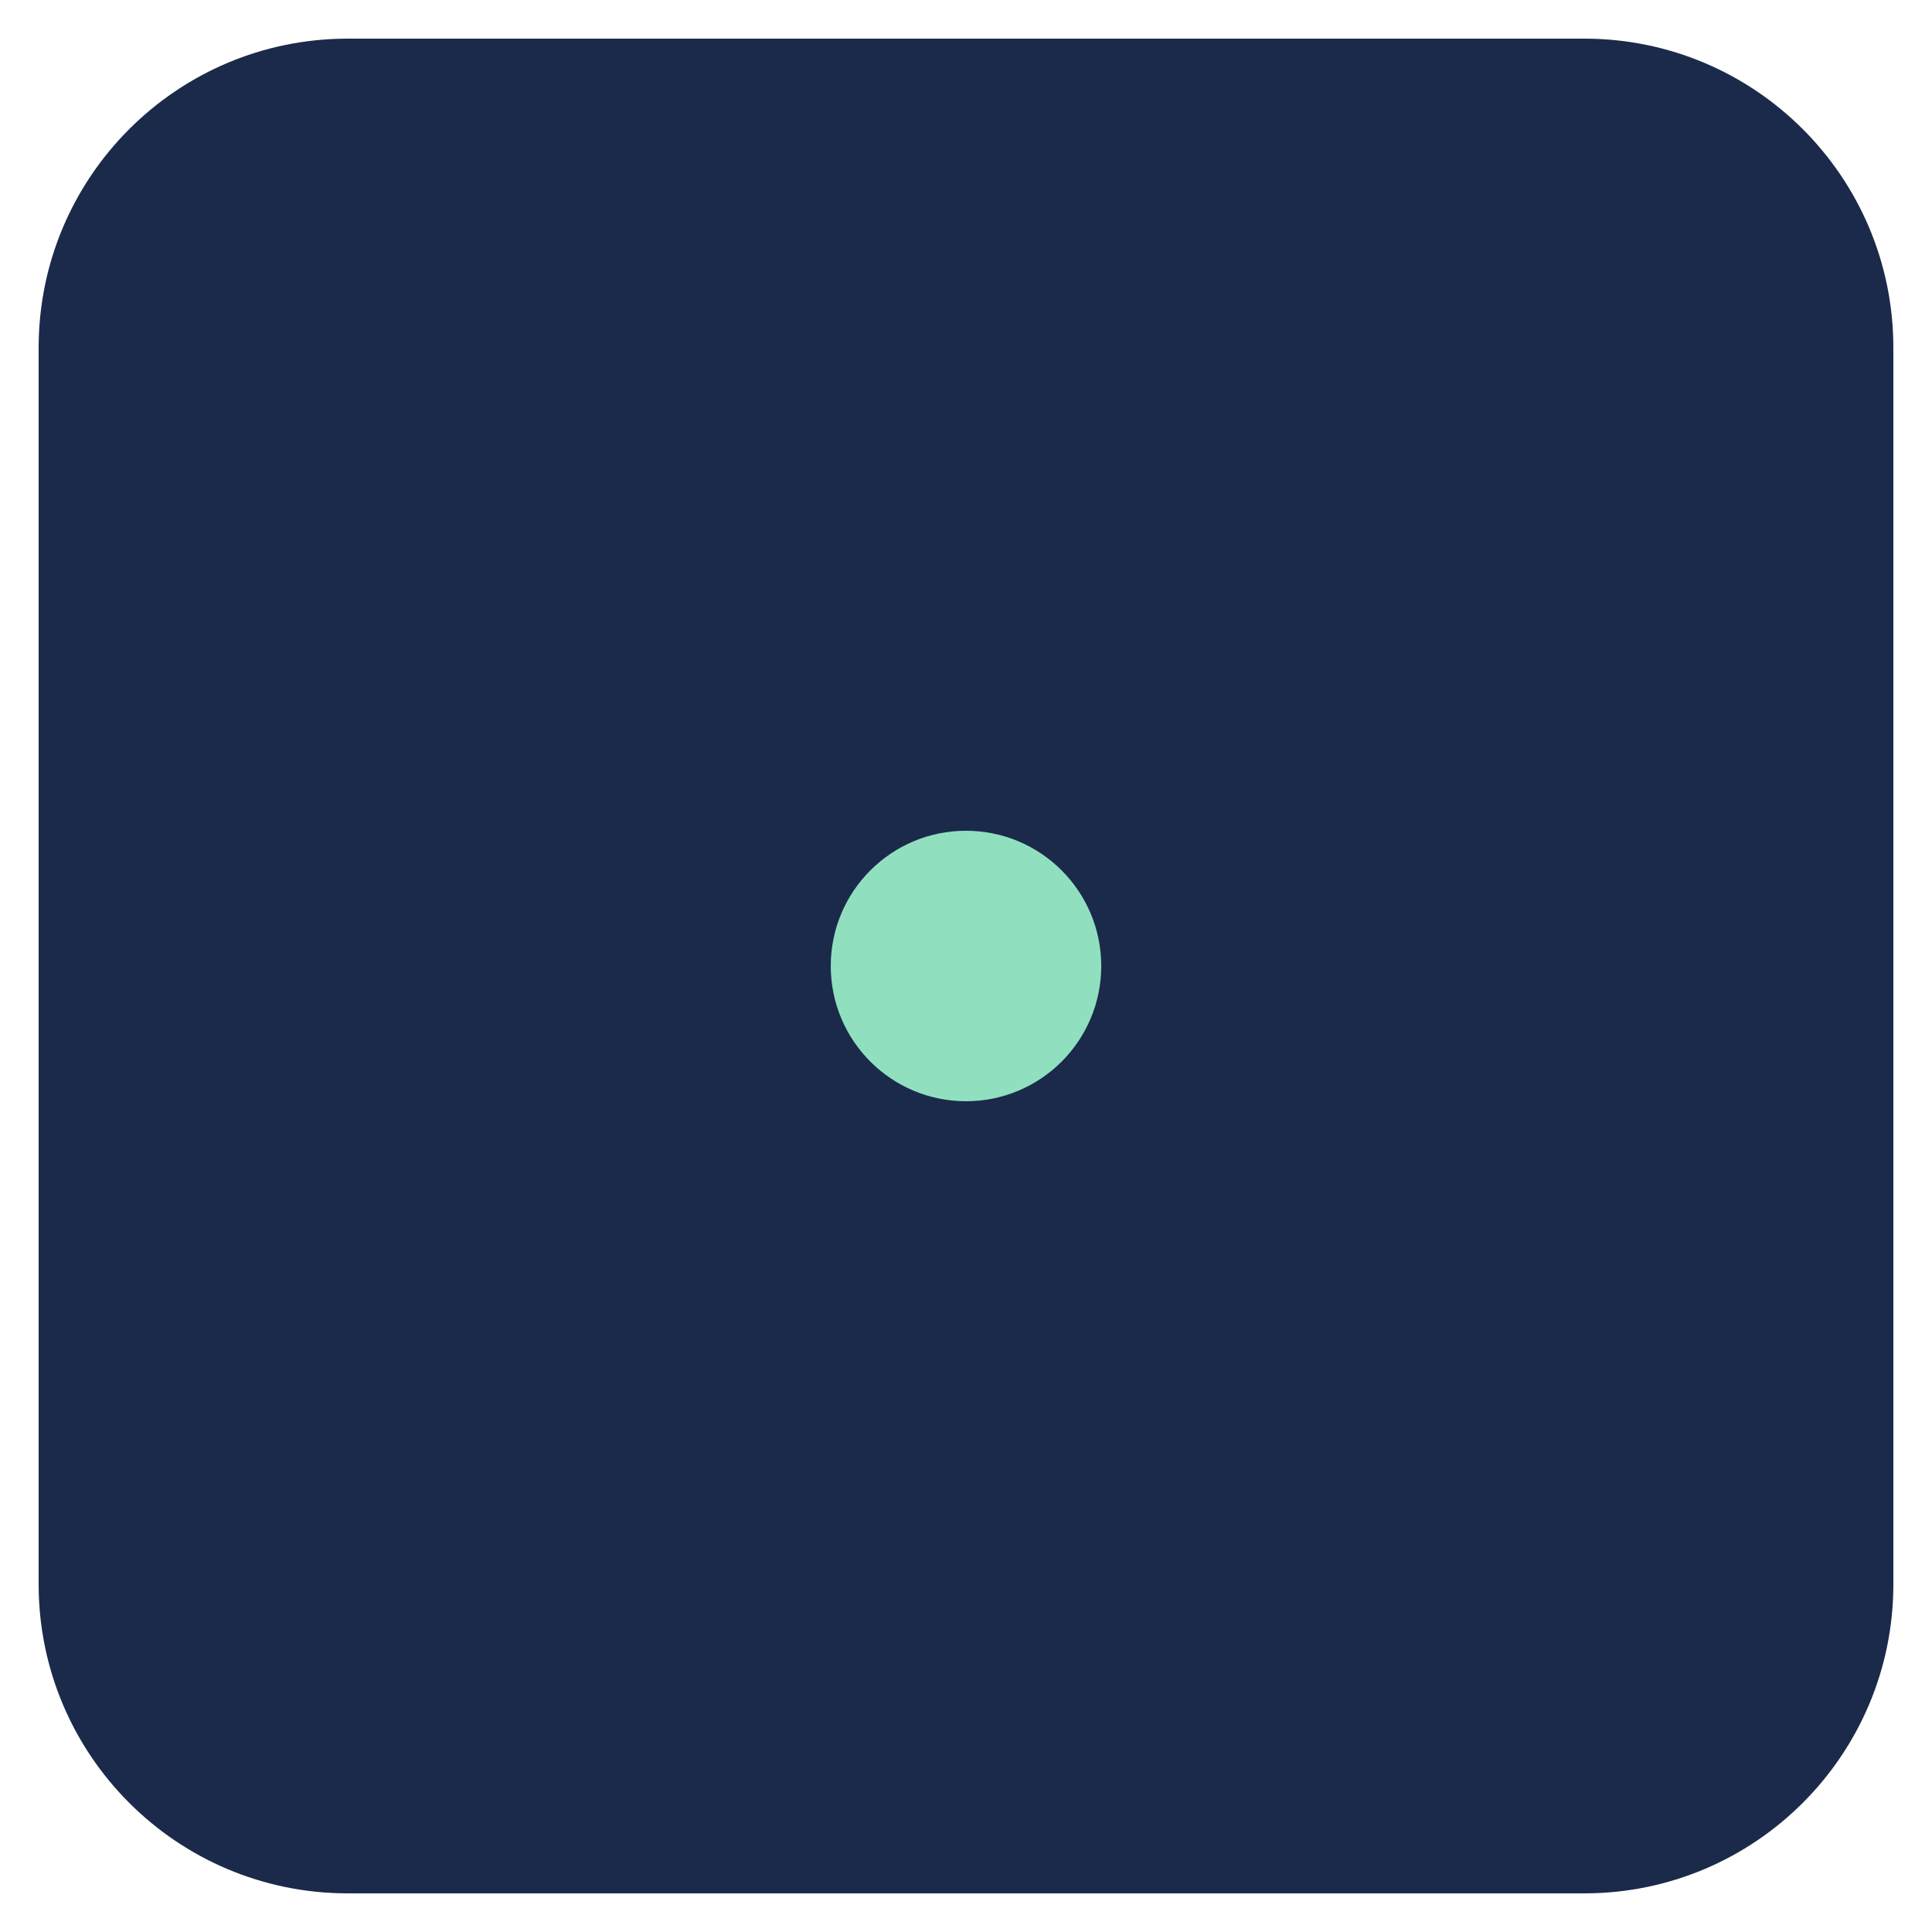
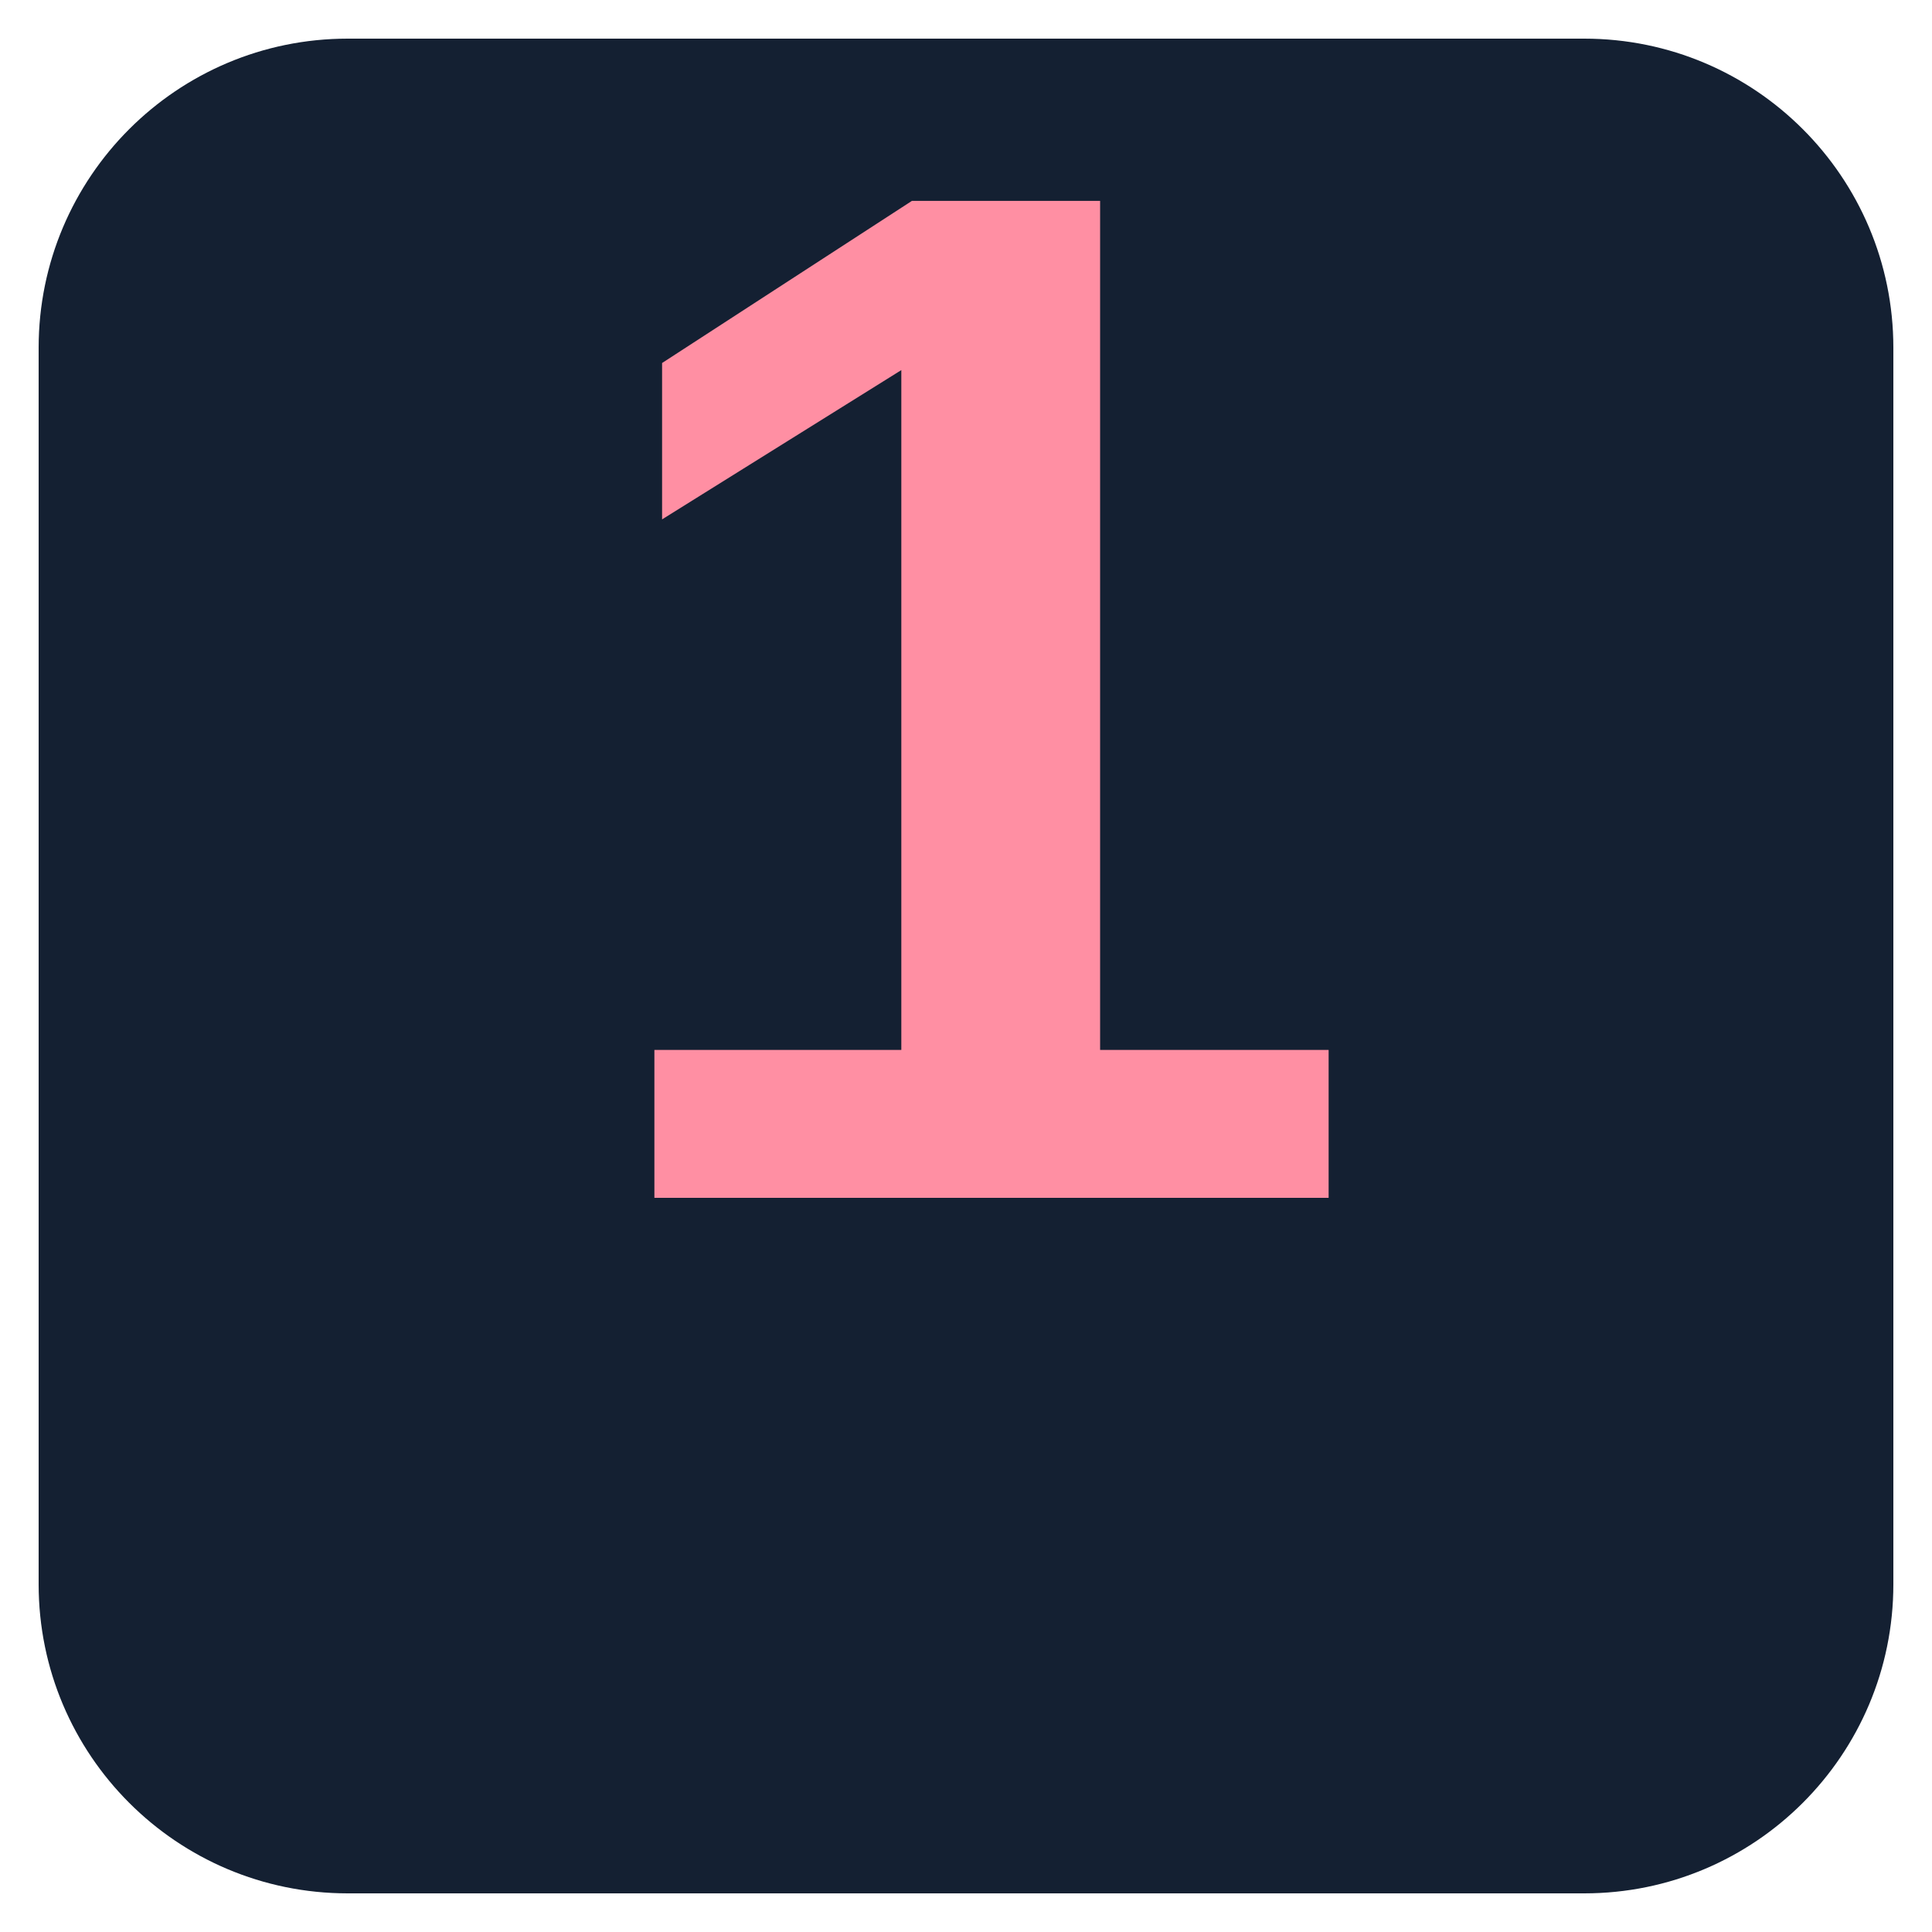
<svg xmlns="http://www.w3.org/2000/svg" viewBox="0 0 200 200">
-   <rect x="4" y="4" width="192" height="192" rx="32" fill="#1b2a4a" />
-   <g fill="#90e0c0">
-     <circle cx="100" cy="100" r="14" />
-   </g>
+   <rect x="4" y="4" width="192" height="192" rx="32" fill="#142032" />
+   <text x="100" y="124" font-family="Arial, Helvetica, sans-serif" font-size="150" font-weight="700" fill="#ff8fa3" text-anchor="middle">1</text>
</svg>
